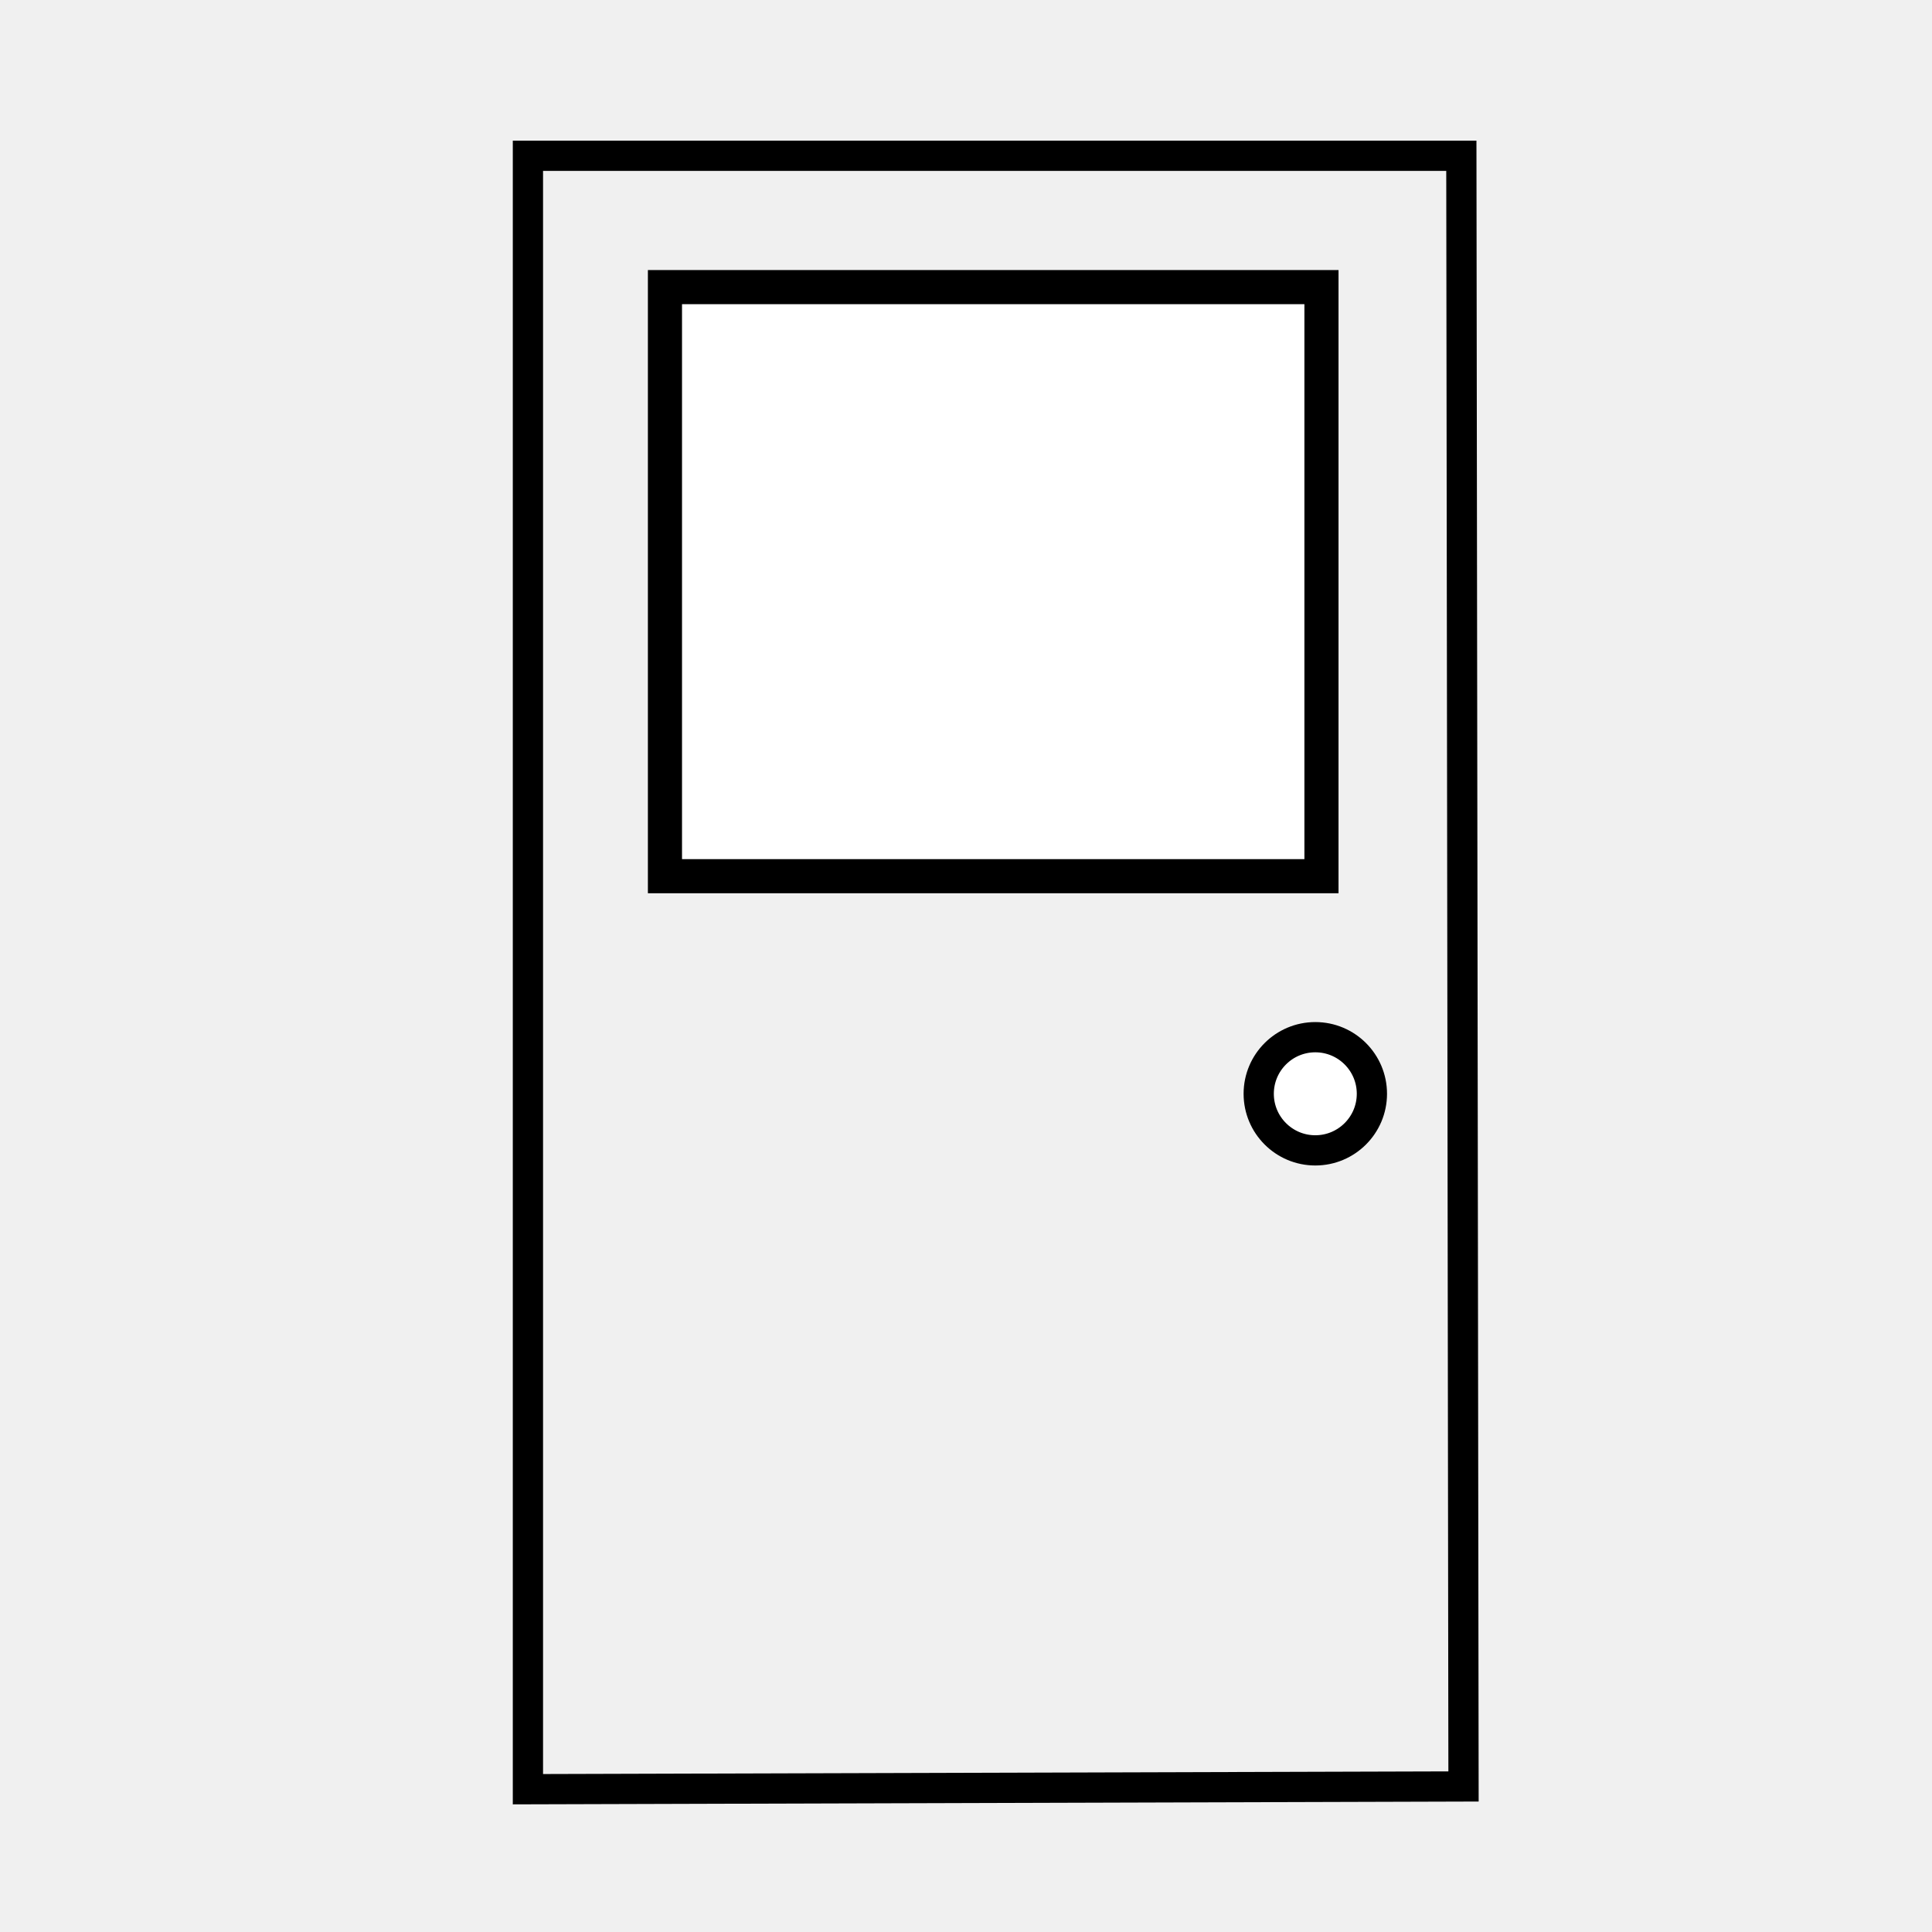
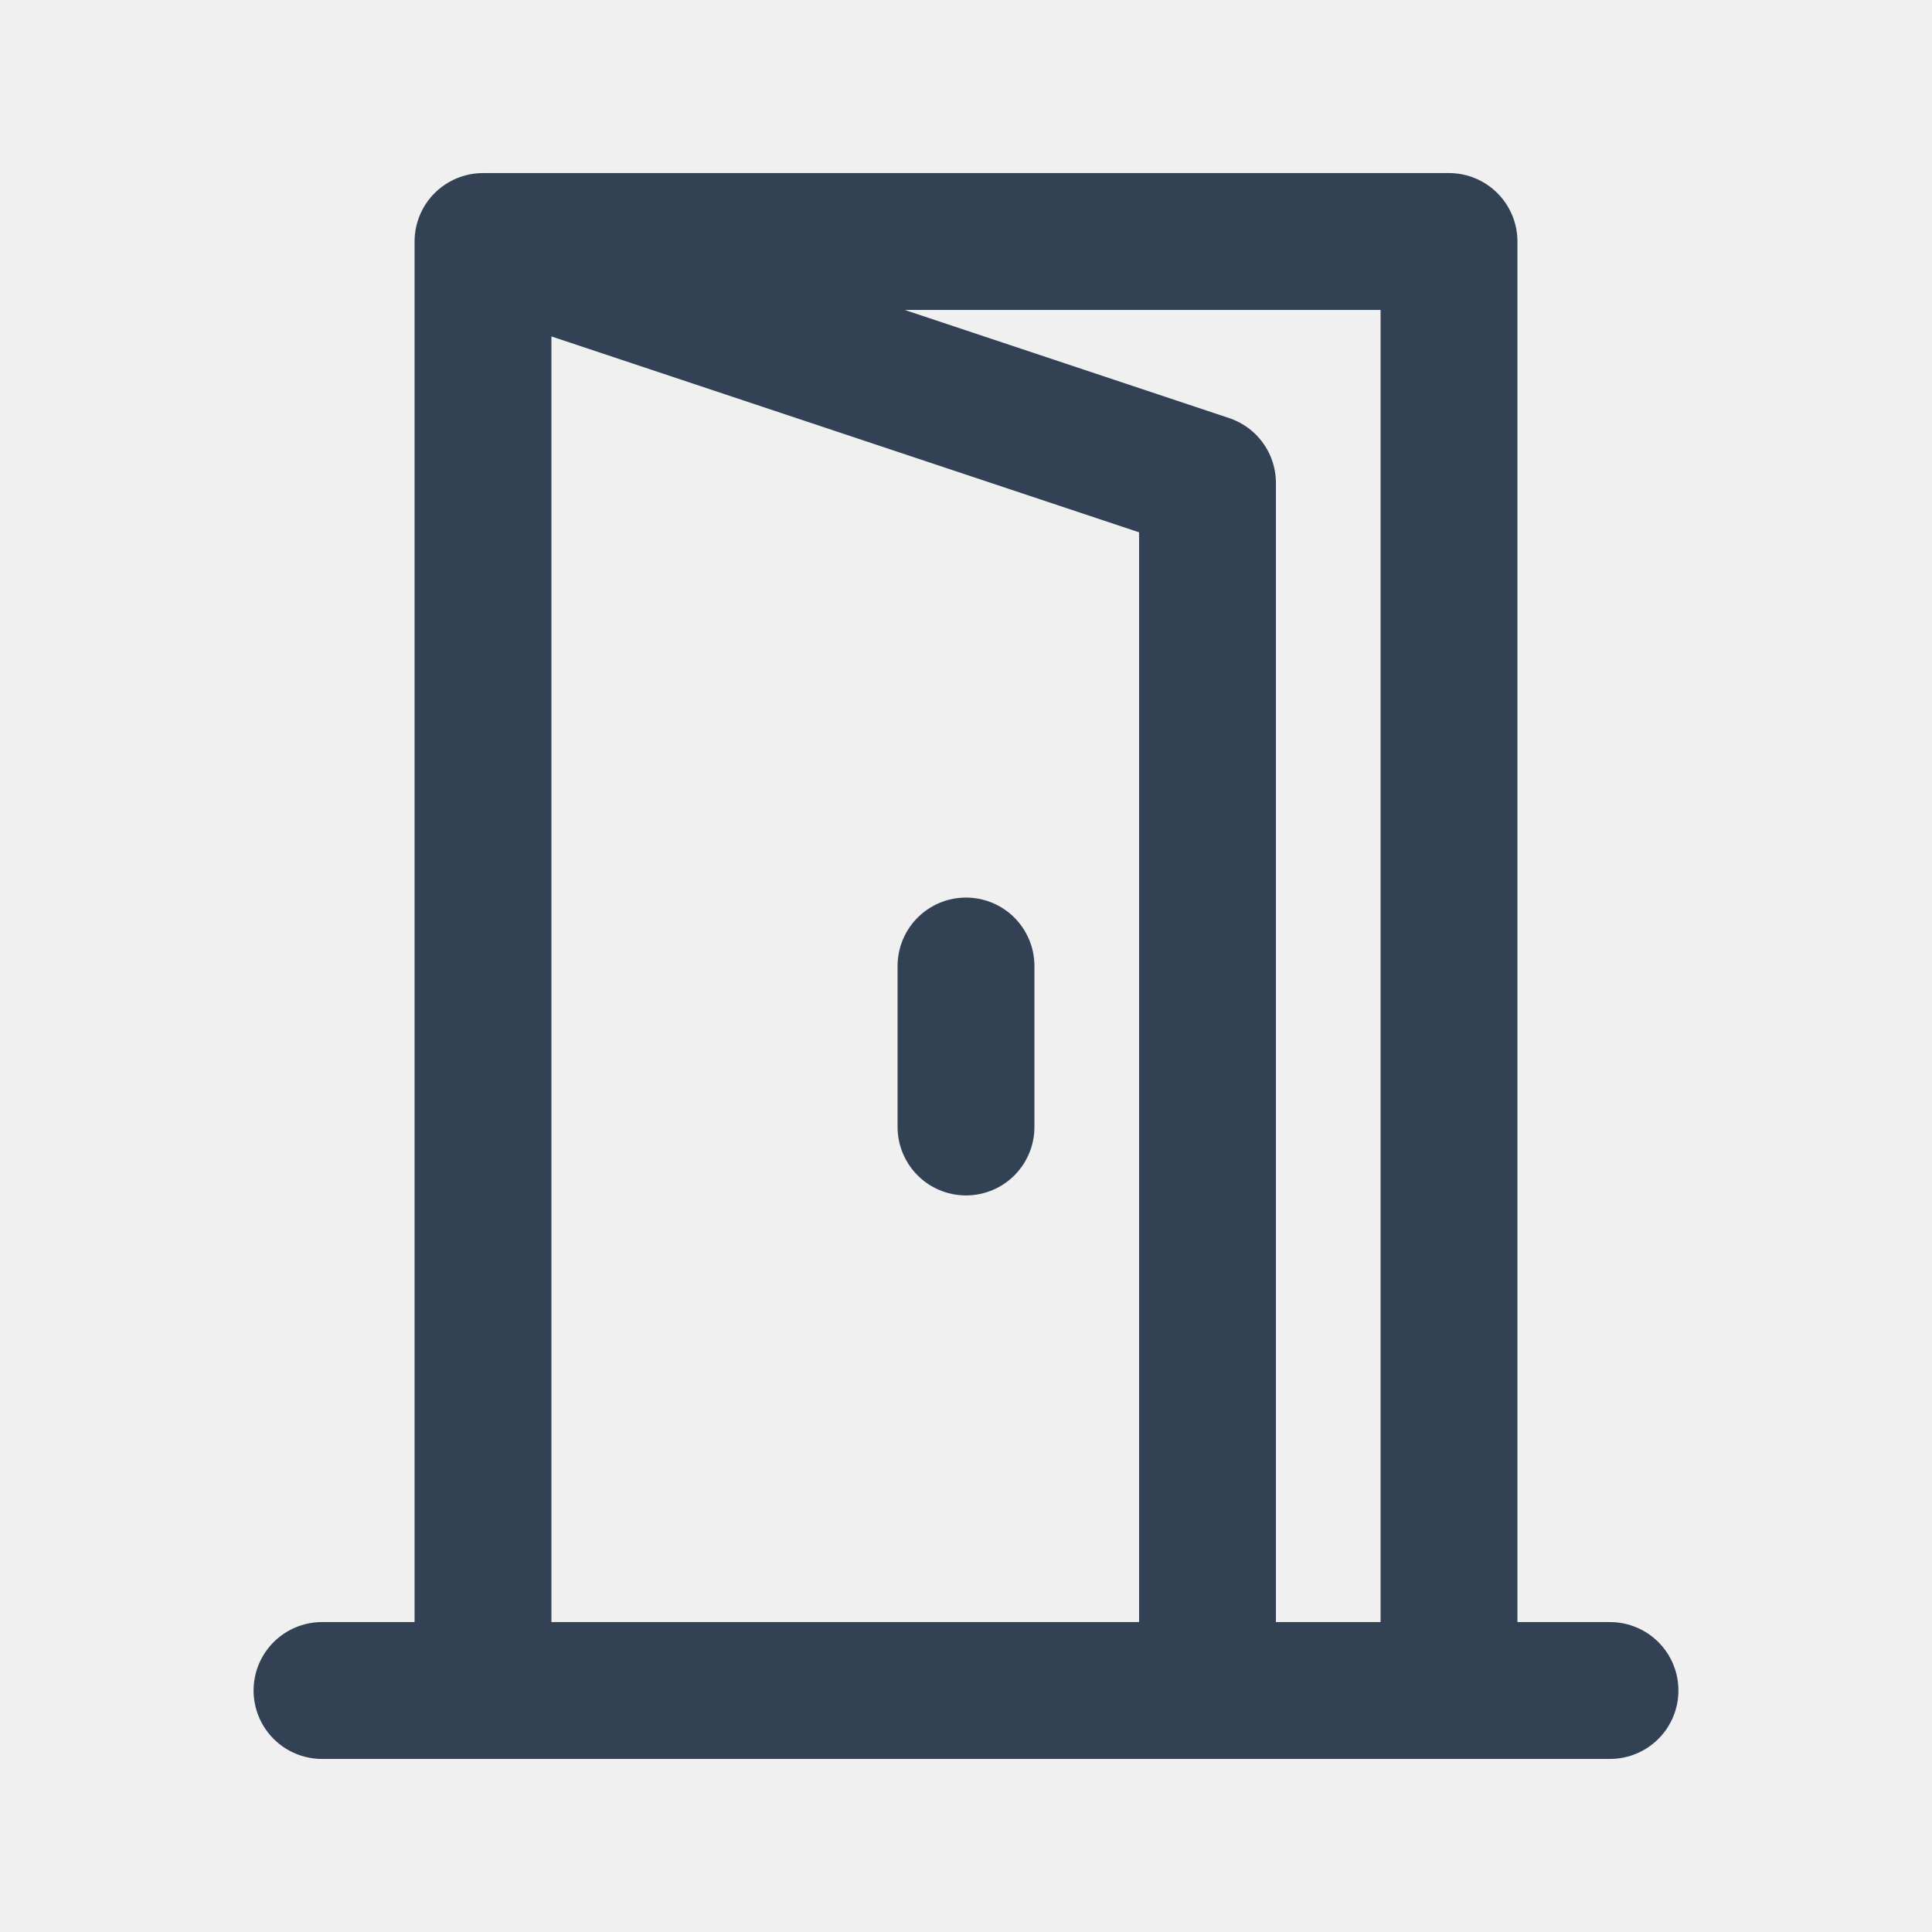
- <svg xmlns="http://www.w3.org/2000/svg" width="64" height="64" viewBox="0 0 16.933 16.933" version="1.1" id="svg8">
-   <defs id="defs2" />
-   <g id="layer1" transform="translate(0,-280.0666)">
-     <path style="fill:none;stroke:#000000;stroke-width:0.265;stroke-linecap:butt;stroke-linejoin:miter;stroke-opacity:1;stroke-miterlimit:4;stroke-dasharray:none" d="m 4.627,295.748 v -14.316 h 8.181 l 0.019,14.292 z" id="path815" />
-     <circle style="fill:#ffffff;fill-opacity:1;stroke:#000000;stroke-width:0.265;stroke-miterlimit:4;stroke-dasharray:none;stroke-opacity:1" id="path817" cx="11.528" cy="289.653" r="0.496" />
-     <rect style="fill:#ffffff;fill-opacity:1;stroke:#000000;stroke-width:0.299;stroke-miterlimit:4;stroke-dasharray:none;stroke-opacity:1" id="rect821" width="5.754" height="5.163" x="5.828" y="282.583" />
-   </g>
+ <svg xmlns="http://www.w3.org/2000/svg" width="24" height="24" viewBox="0 0 24 24" fill="none" stroke="#334155" stroke-width="1.7" stroke-linecap="round" stroke-linejoin="round">
+   <path d="M4 21h16M6 21V3h12v18M6 3l9 3v15" />
+   <path d="M12 12v2" />
</svg>
